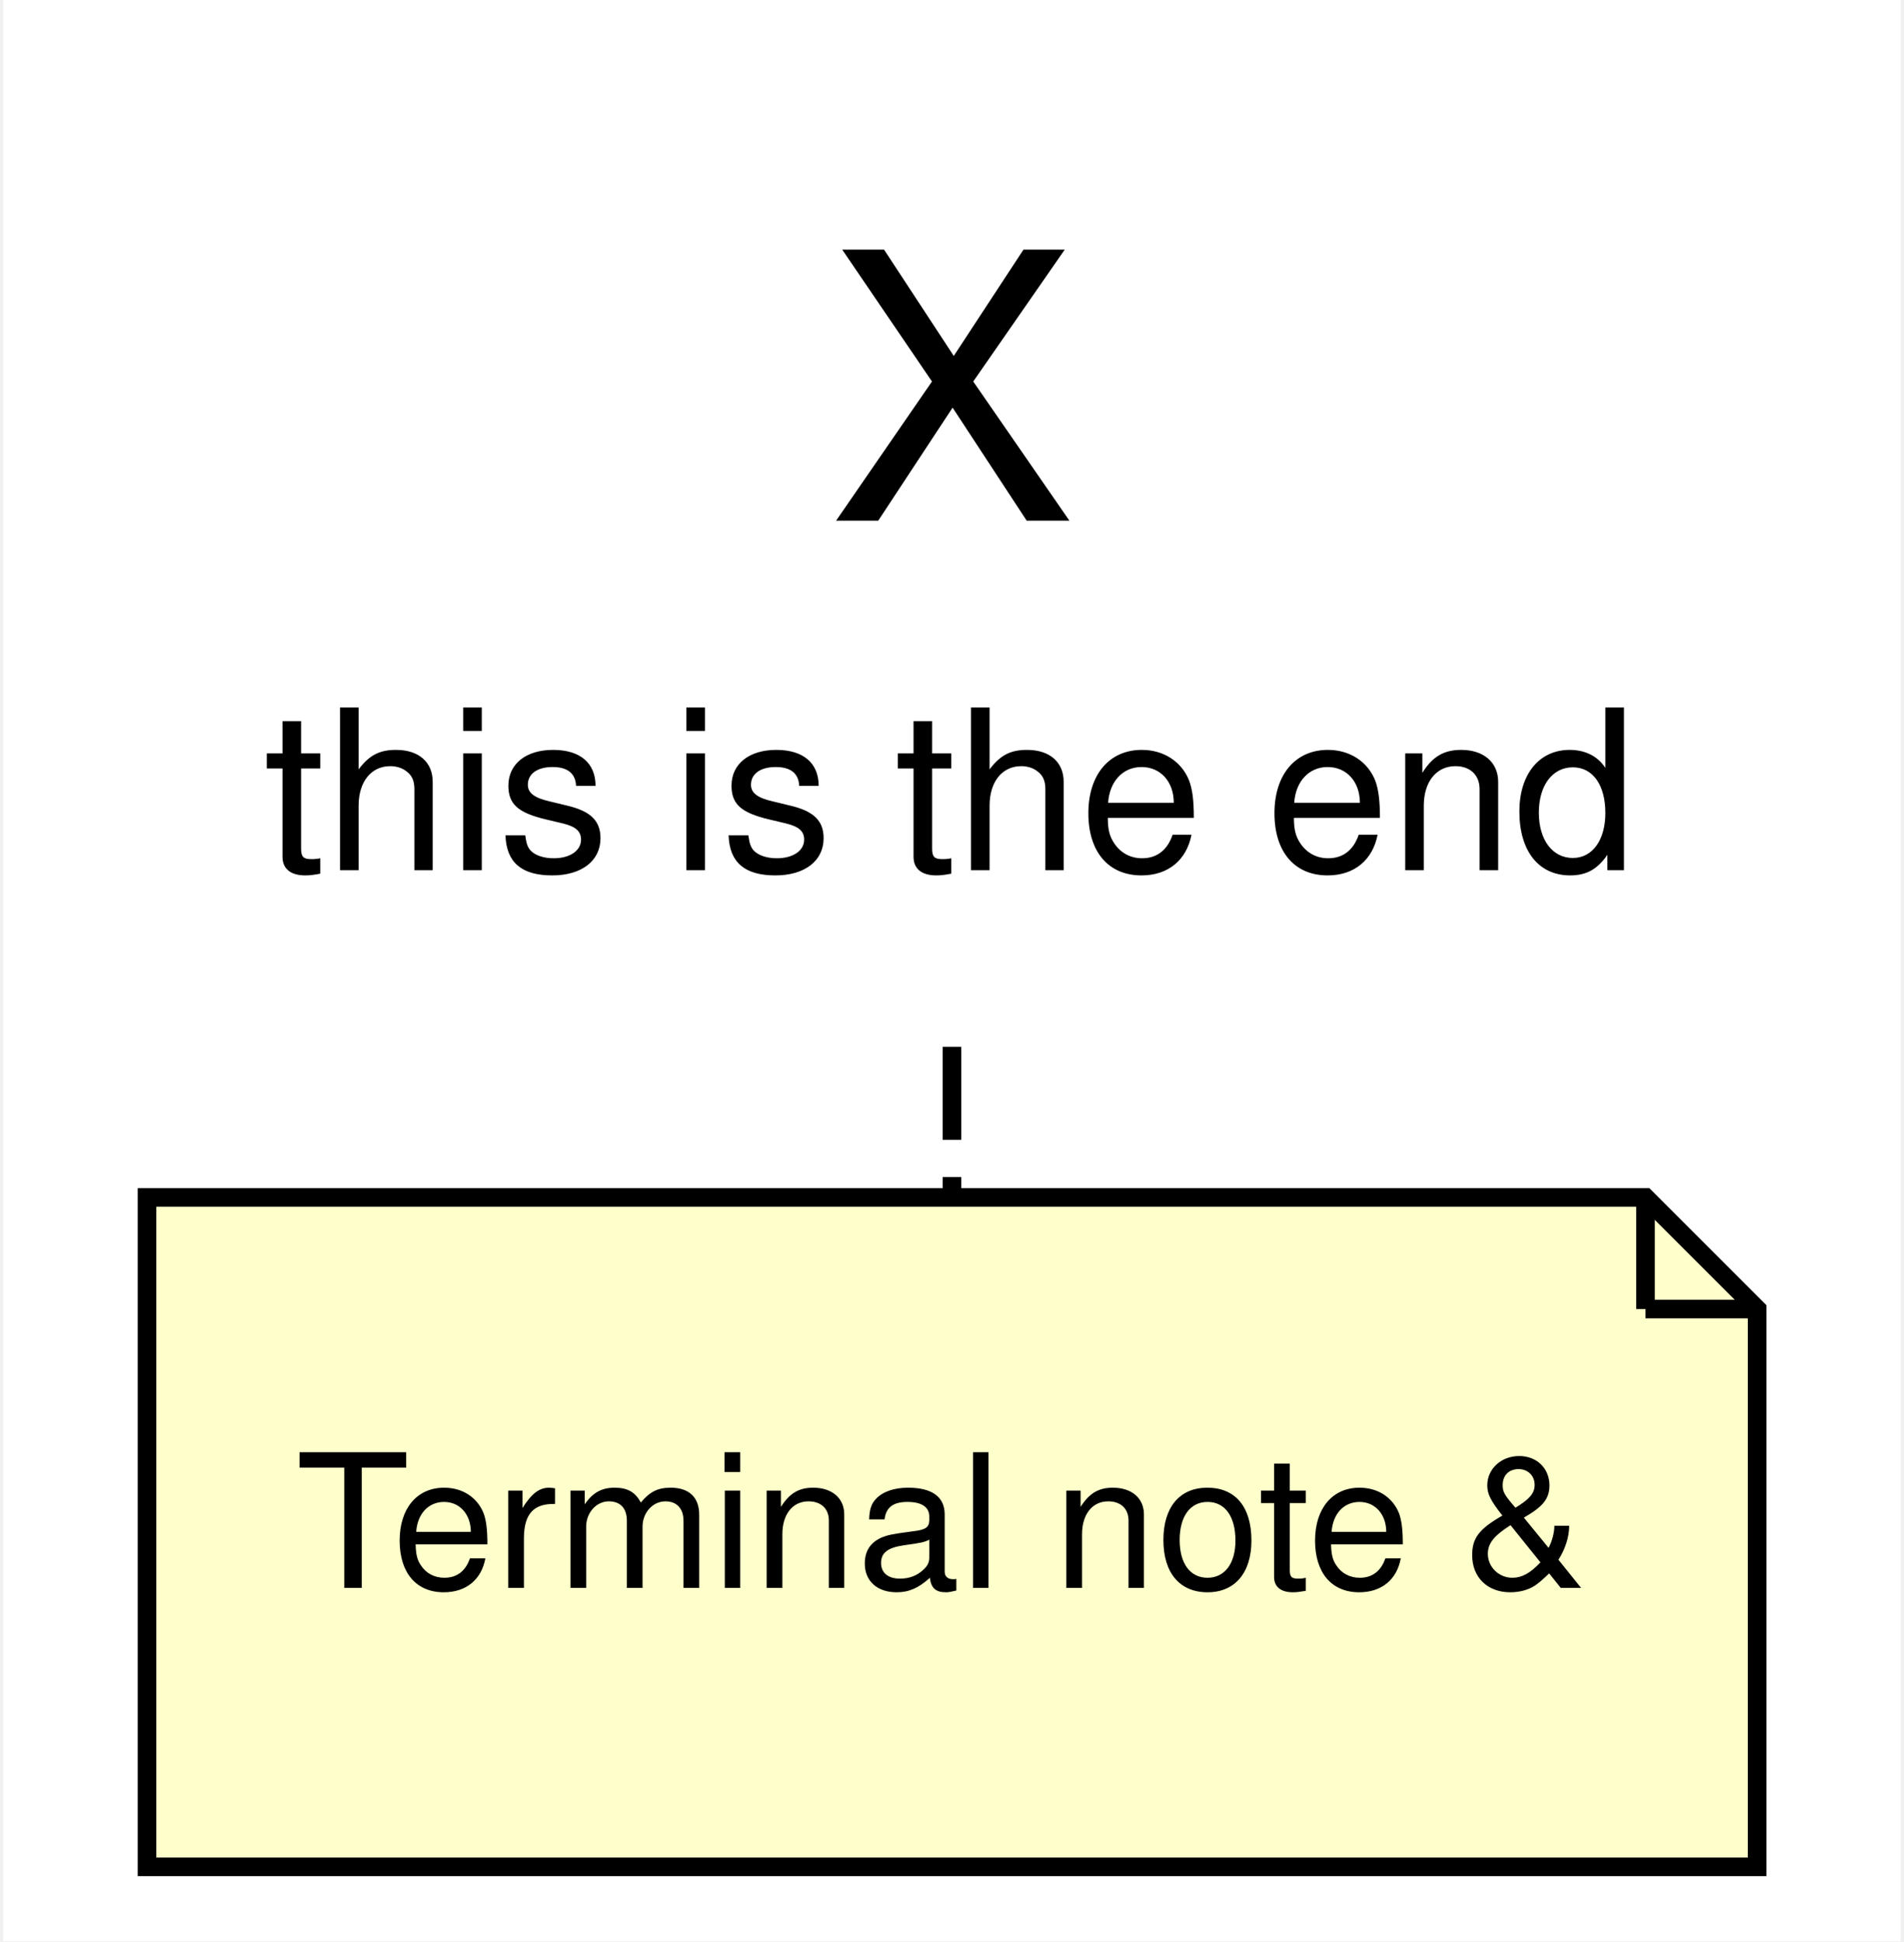
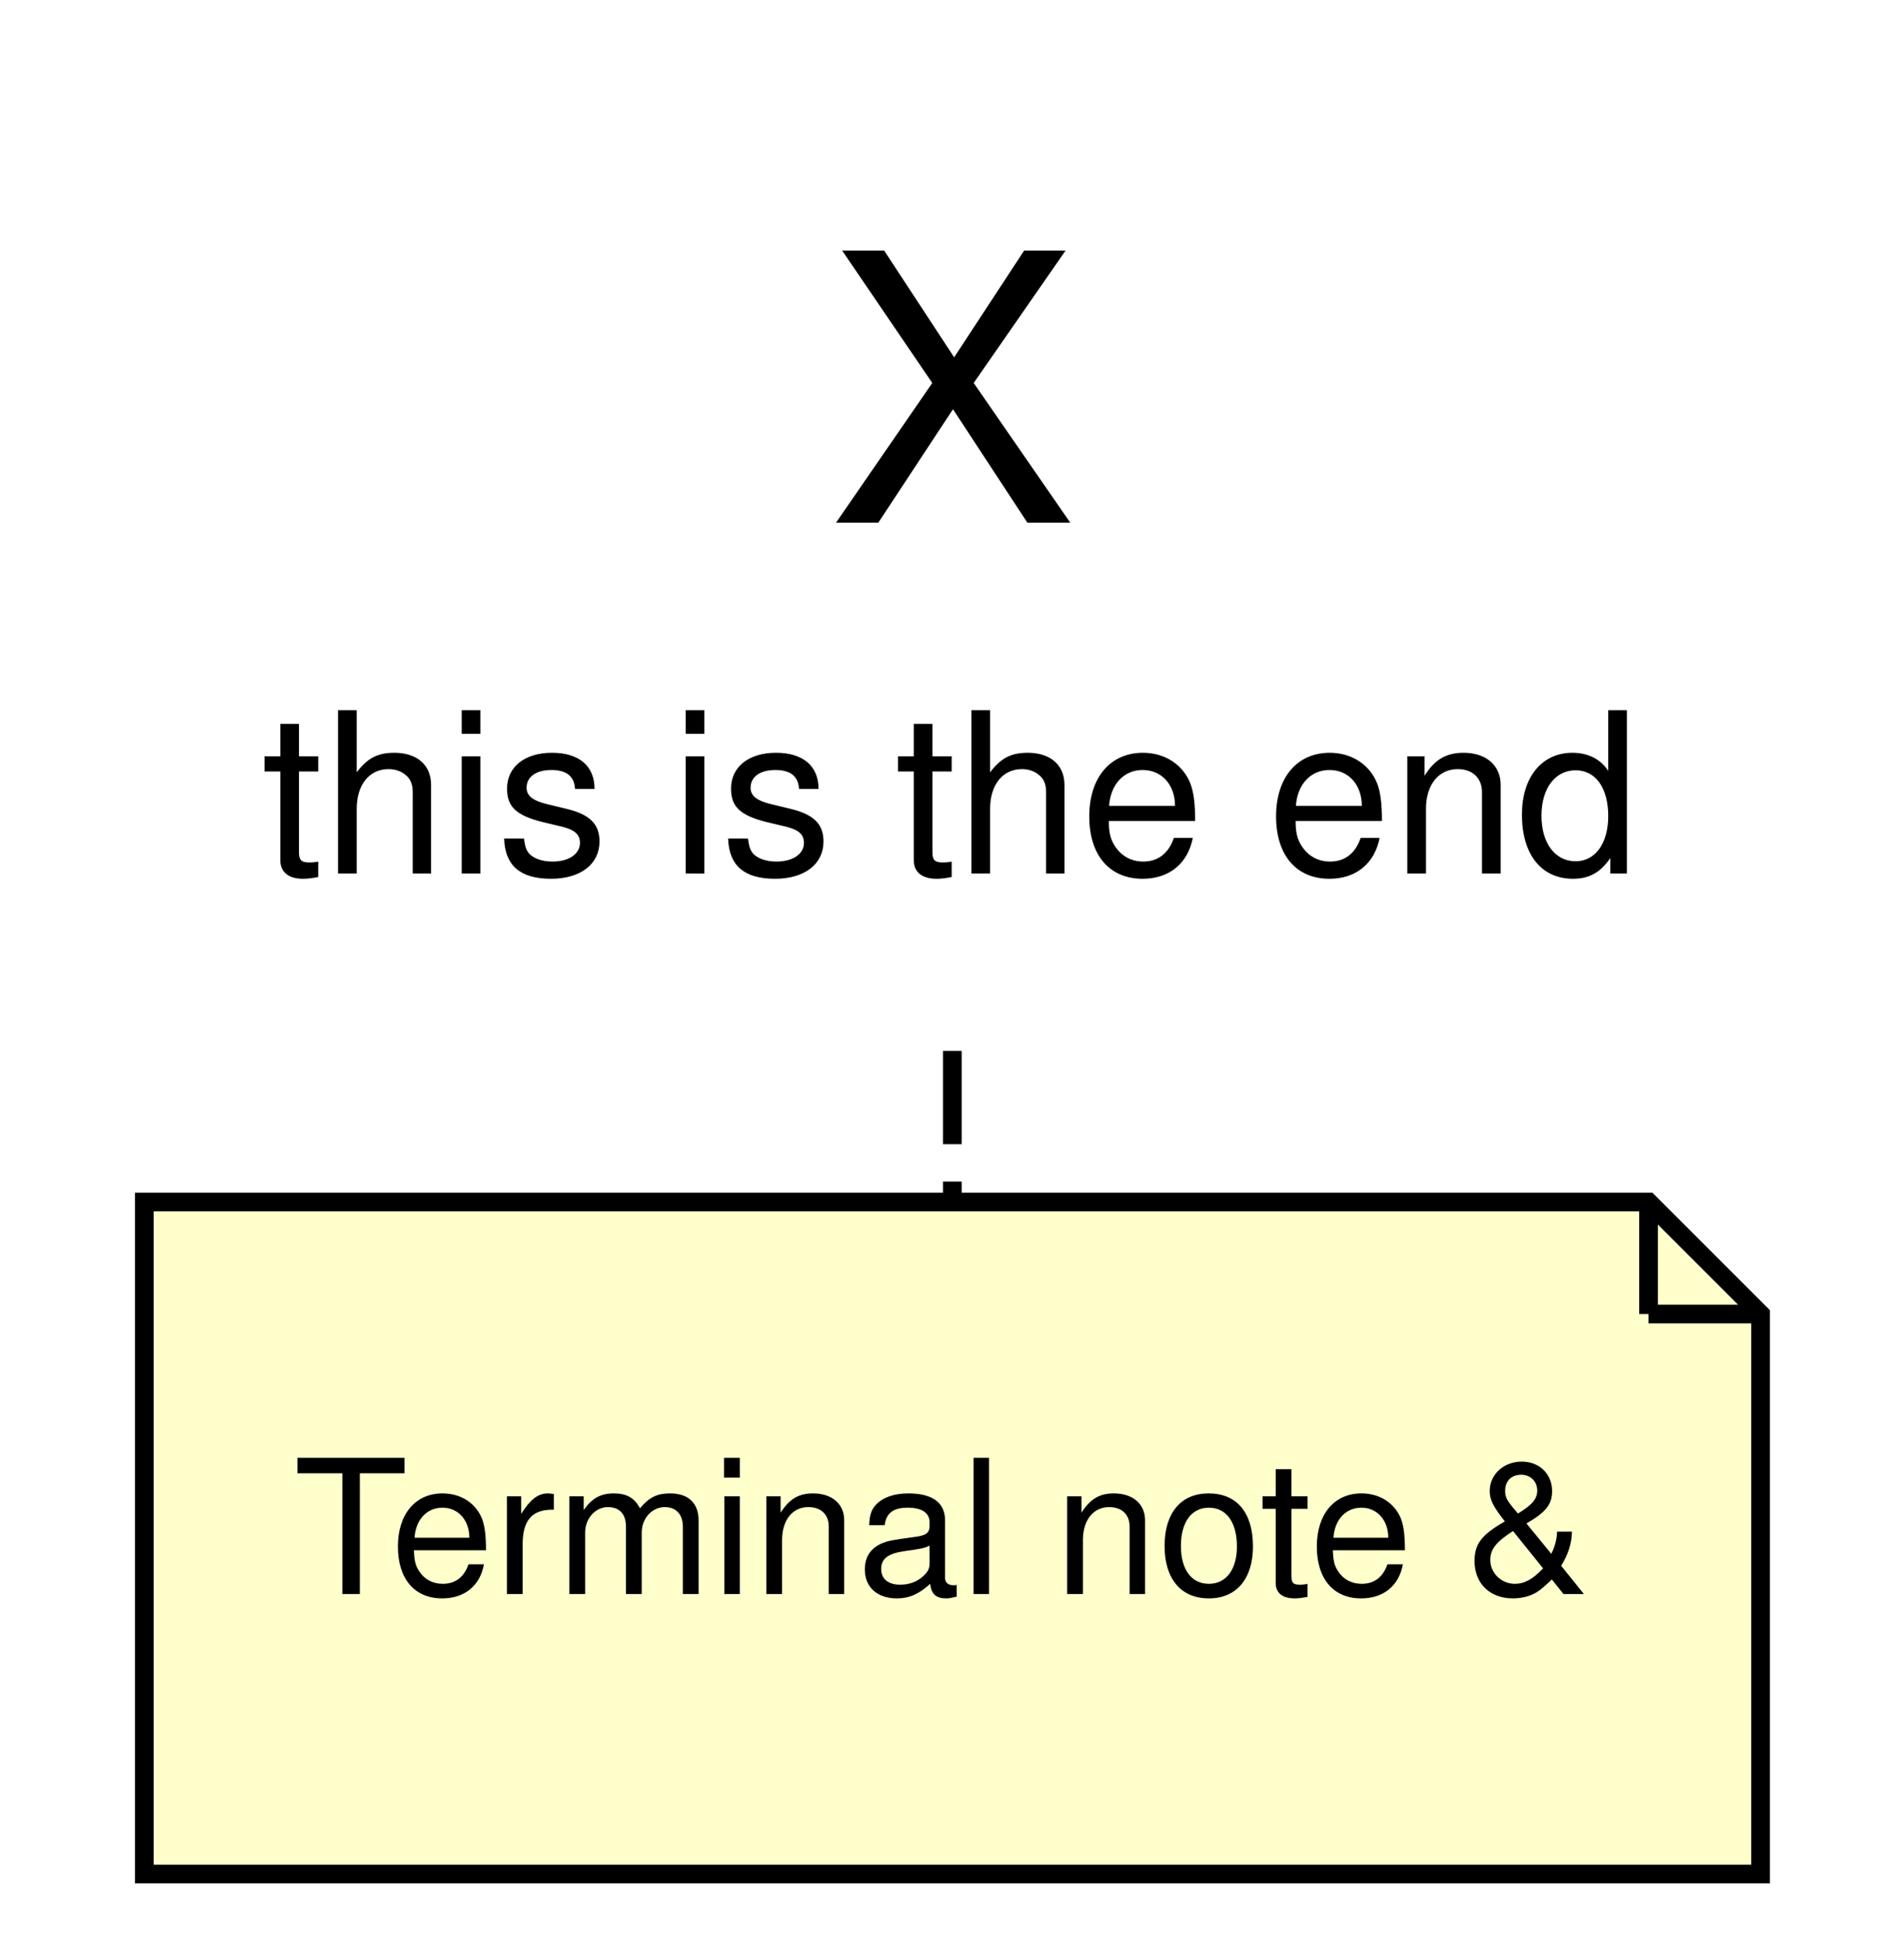
- <svg xmlns="http://www.w3.org/2000/svg" width="102pt" height="104pt" viewBox="0.00 0.00 102.04 104.40">
+ <svg xmlns="http://www.w3.org/2000/svg" width="102pt" height="104pt" viewBox="0.00 0.00 102.00 104.00">
  <g id="graph0" class="graph" transform="scale(1 1) rotate(0) translate(4 100.4)">
    <polygon fill="white" stroke="none" points="-4,4 -4,-100.4 98.04,-100.4 98.04,4 -4,4" />
    <g id="node1" class="node state terminate">
      <polygon fill="#ffffff" fill-opacity="0.004" stroke="none" stroke-width="2" points="94.04,-96.4 0,-96.4 0,-44 94.04,-44 94.04,-96.4" />
-       <text text-anchor="start" x="40.35" y="-72.4" font-family="Helvetica,sans-Serif" font-size="20.00">X</text>
-       <text text-anchor="start" x="10" y="-53.6" font-family="Helvetica,sans-Serif" font-size="12.00">this is the end</text>
+       <text xml:space="preserve" text-anchor="start" x="40.35" y="-72.4" font-family="Helvetica,sans-Serif" font-size="20.00">X</text>
+       <text xml:space="preserve" text-anchor="start" x="10" y="-53.6" font-family="Helvetica,sans-Serif" font-size="12.00">this is the end</text>
    </g>
    <g id="node2" class="node">
      <polygon fill="#ffffcc" stroke="black" points="84.32,-36 3.73,-36 3.73,0 90.32,0 90.32,-30 84.32,-36" />
      <polyline fill="none" stroke="black" points="84.32,-36 84.32,-30" />
      <polyline fill="none" stroke="black" points="90.32,-30 84.32,-30" />
-       <text text-anchor="start" x="11.73" y="-15" font-family="Helvetica,sans-Serif" font-size="10.00">Terminal note &amp;</text>
+       <text xml:space="preserve" text-anchor="start" x="11.73" y="-15" font-family="Helvetica,sans-Serif" font-size="10.00">Terminal note &amp;</text>
    </g>
    <g id="edge1" class="edge">
      <path fill="none" stroke="black" stroke-dasharray="5,2" d="M47.02,-44.1C47.02,-41.45 47.02,-38.81 47.02,-36.28" />
    </g>
  </g>
</svg>
